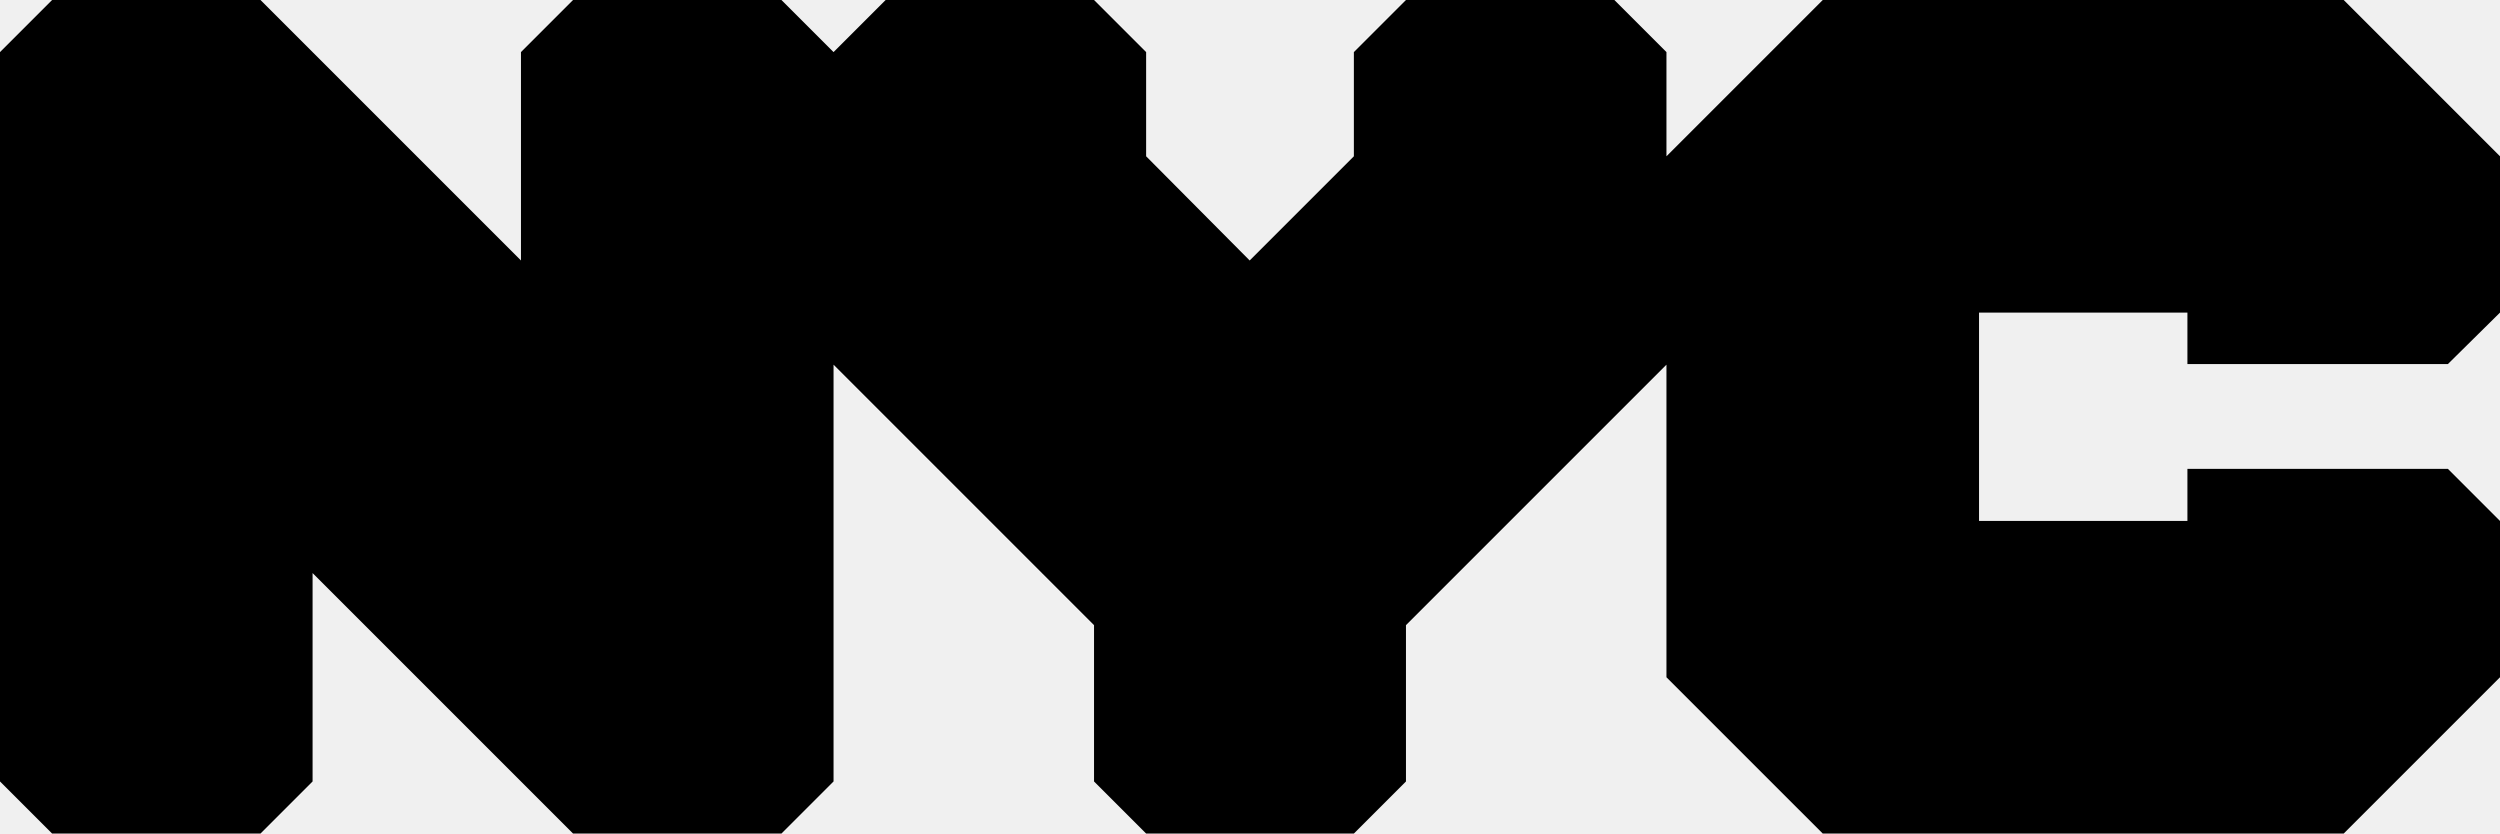
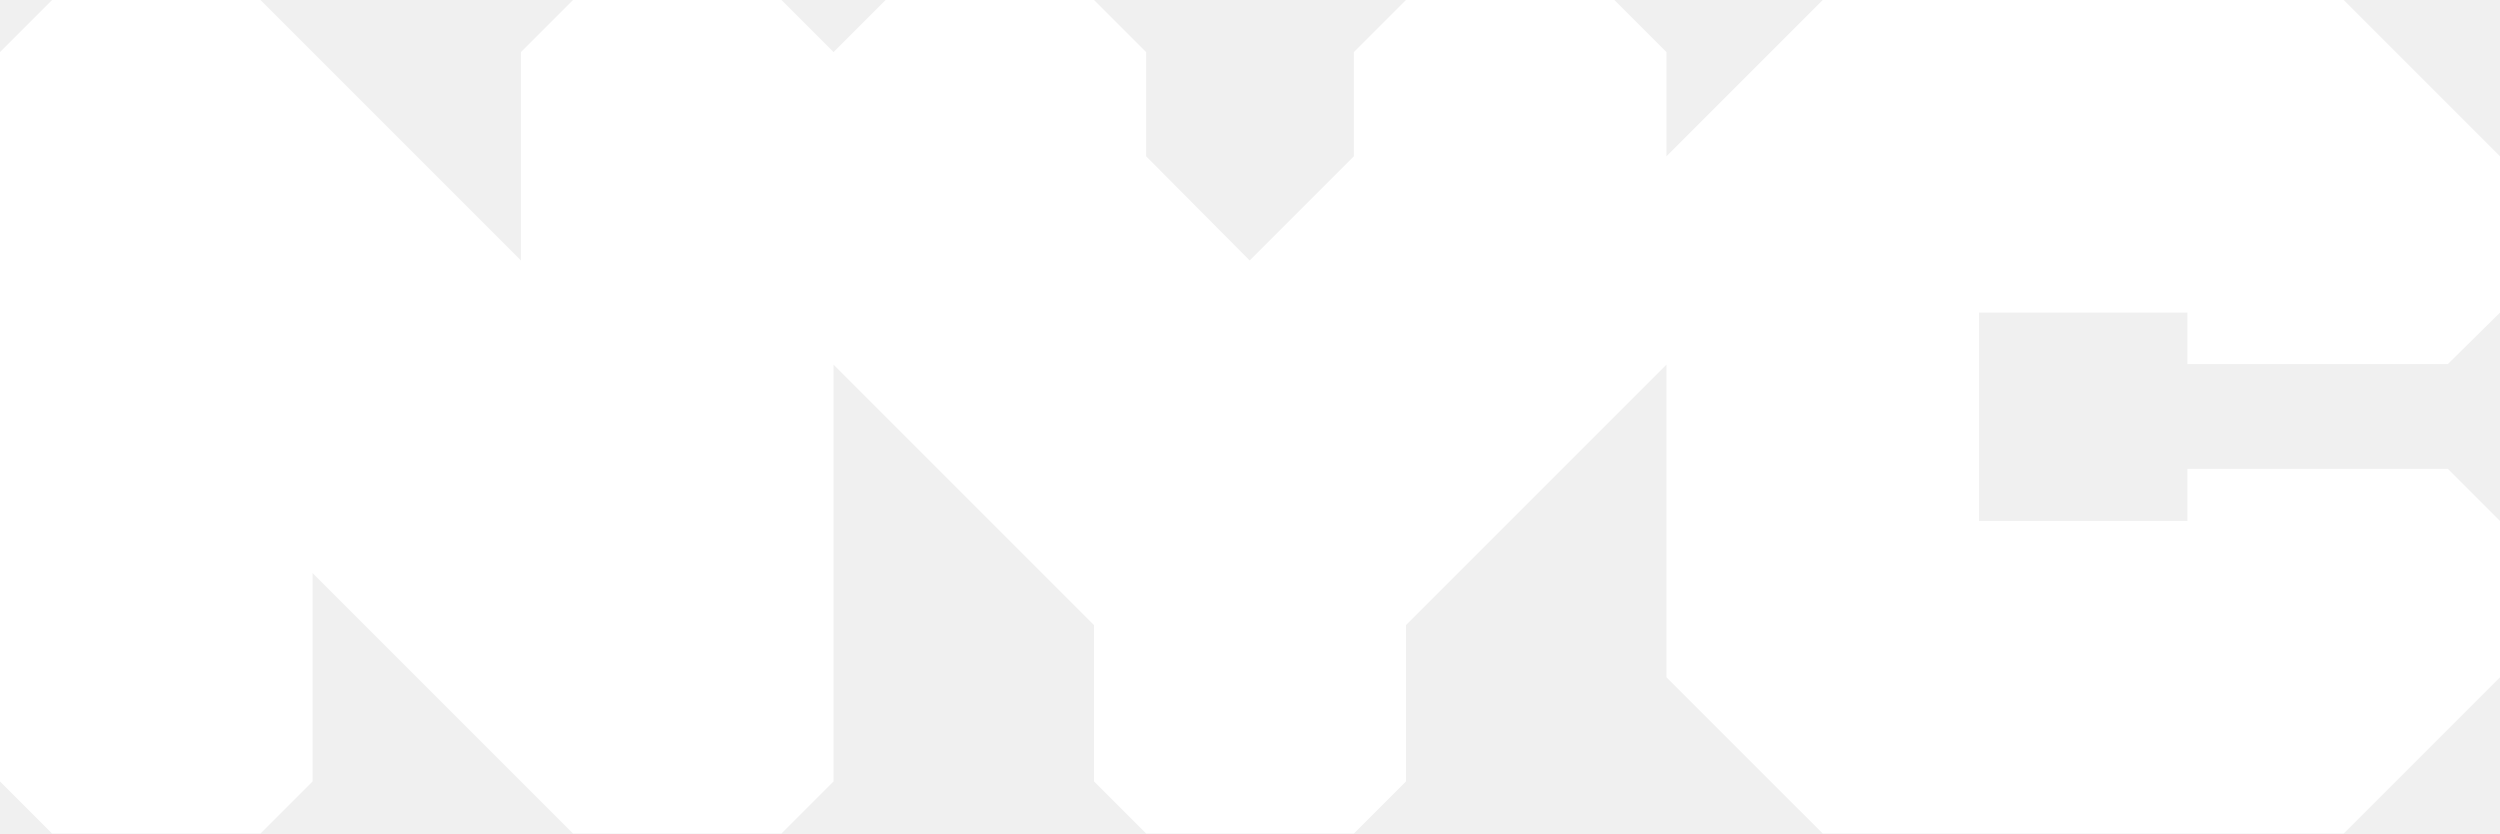
<svg xmlns="http://www.w3.org/2000/svg" viewBox="441.01 310 392.626 130.909">
-   <path d="M809.091 310L727.273 310 702.727 334.545 702.727 416.364 727.273 440.909 809.091 440.909 833.636 416.364 833.636 391.818 825.455 383.636 784.545 383.636 784.545 391.818 751.818 391.818 751.818 359.091 784.545 359.091 784.545 367.172 825.455 367.172 833.636 359.091 833.636 334.545zM563.737 310L531.01 310 522.828 318.182 522.828 350.909 481.919 310 449.192 310 441.01 318.182 441.01 432.727 449.192 440.909 481.919 440.909 490.101 432.727 490.101 400 531.01 440.909 531.01 440.909 563.737 440.909 571.919 432.727 571.919 318.182zM621.01 440.909L653.636 440.909 661.818 432.727 661.818 408.182 702.727 367.273 702.727 318.182 694.545 310 661.818 310 653.636 318.182 653.636 334.545 637.273 350.909 621.01 334.545 621.01 334.545 621.01 318.182 612.828 310 580.101 310 571.919 318.182 571.919 367.273 612.828 408.182 612.828 432.727z" />
+   <path fill="#FFF" d="M809.091 310L727.273 310 702.727 334.545 702.727 416.364 727.273 440.909 809.091 440.909 833.636 416.364 833.636 391.818 825.455 383.636 784.545 383.636 784.545 391.818 751.818 391.818 751.818 359.091 784.545 359.091 784.545 367.172 825.455 367.172 833.636 359.091 833.636 334.545zM563.737 310L531.01 310 522.828 318.182 522.828 350.909 481.919 310 449.192 310 441.01 318.182 441.01 432.727 449.192 440.909 481.919 440.909 490.101 432.727 490.101 400 531.01 440.909 531.01 440.909 563.737 440.909 571.919 432.727 571.919 318.182zM621.01 440.909L653.636 440.909 661.818 432.727 661.818 408.182 702.727 367.273 702.727 318.182 694.545 310 661.818 310 653.636 318.182 653.636 334.545 637.273 350.909 621.01 334.545 621.01 334.545 621.01 318.182 612.828 310 580.101 310 571.919 318.182 571.919 367.273 612.828 408.182 612.828 432.727z" />
</svg>
